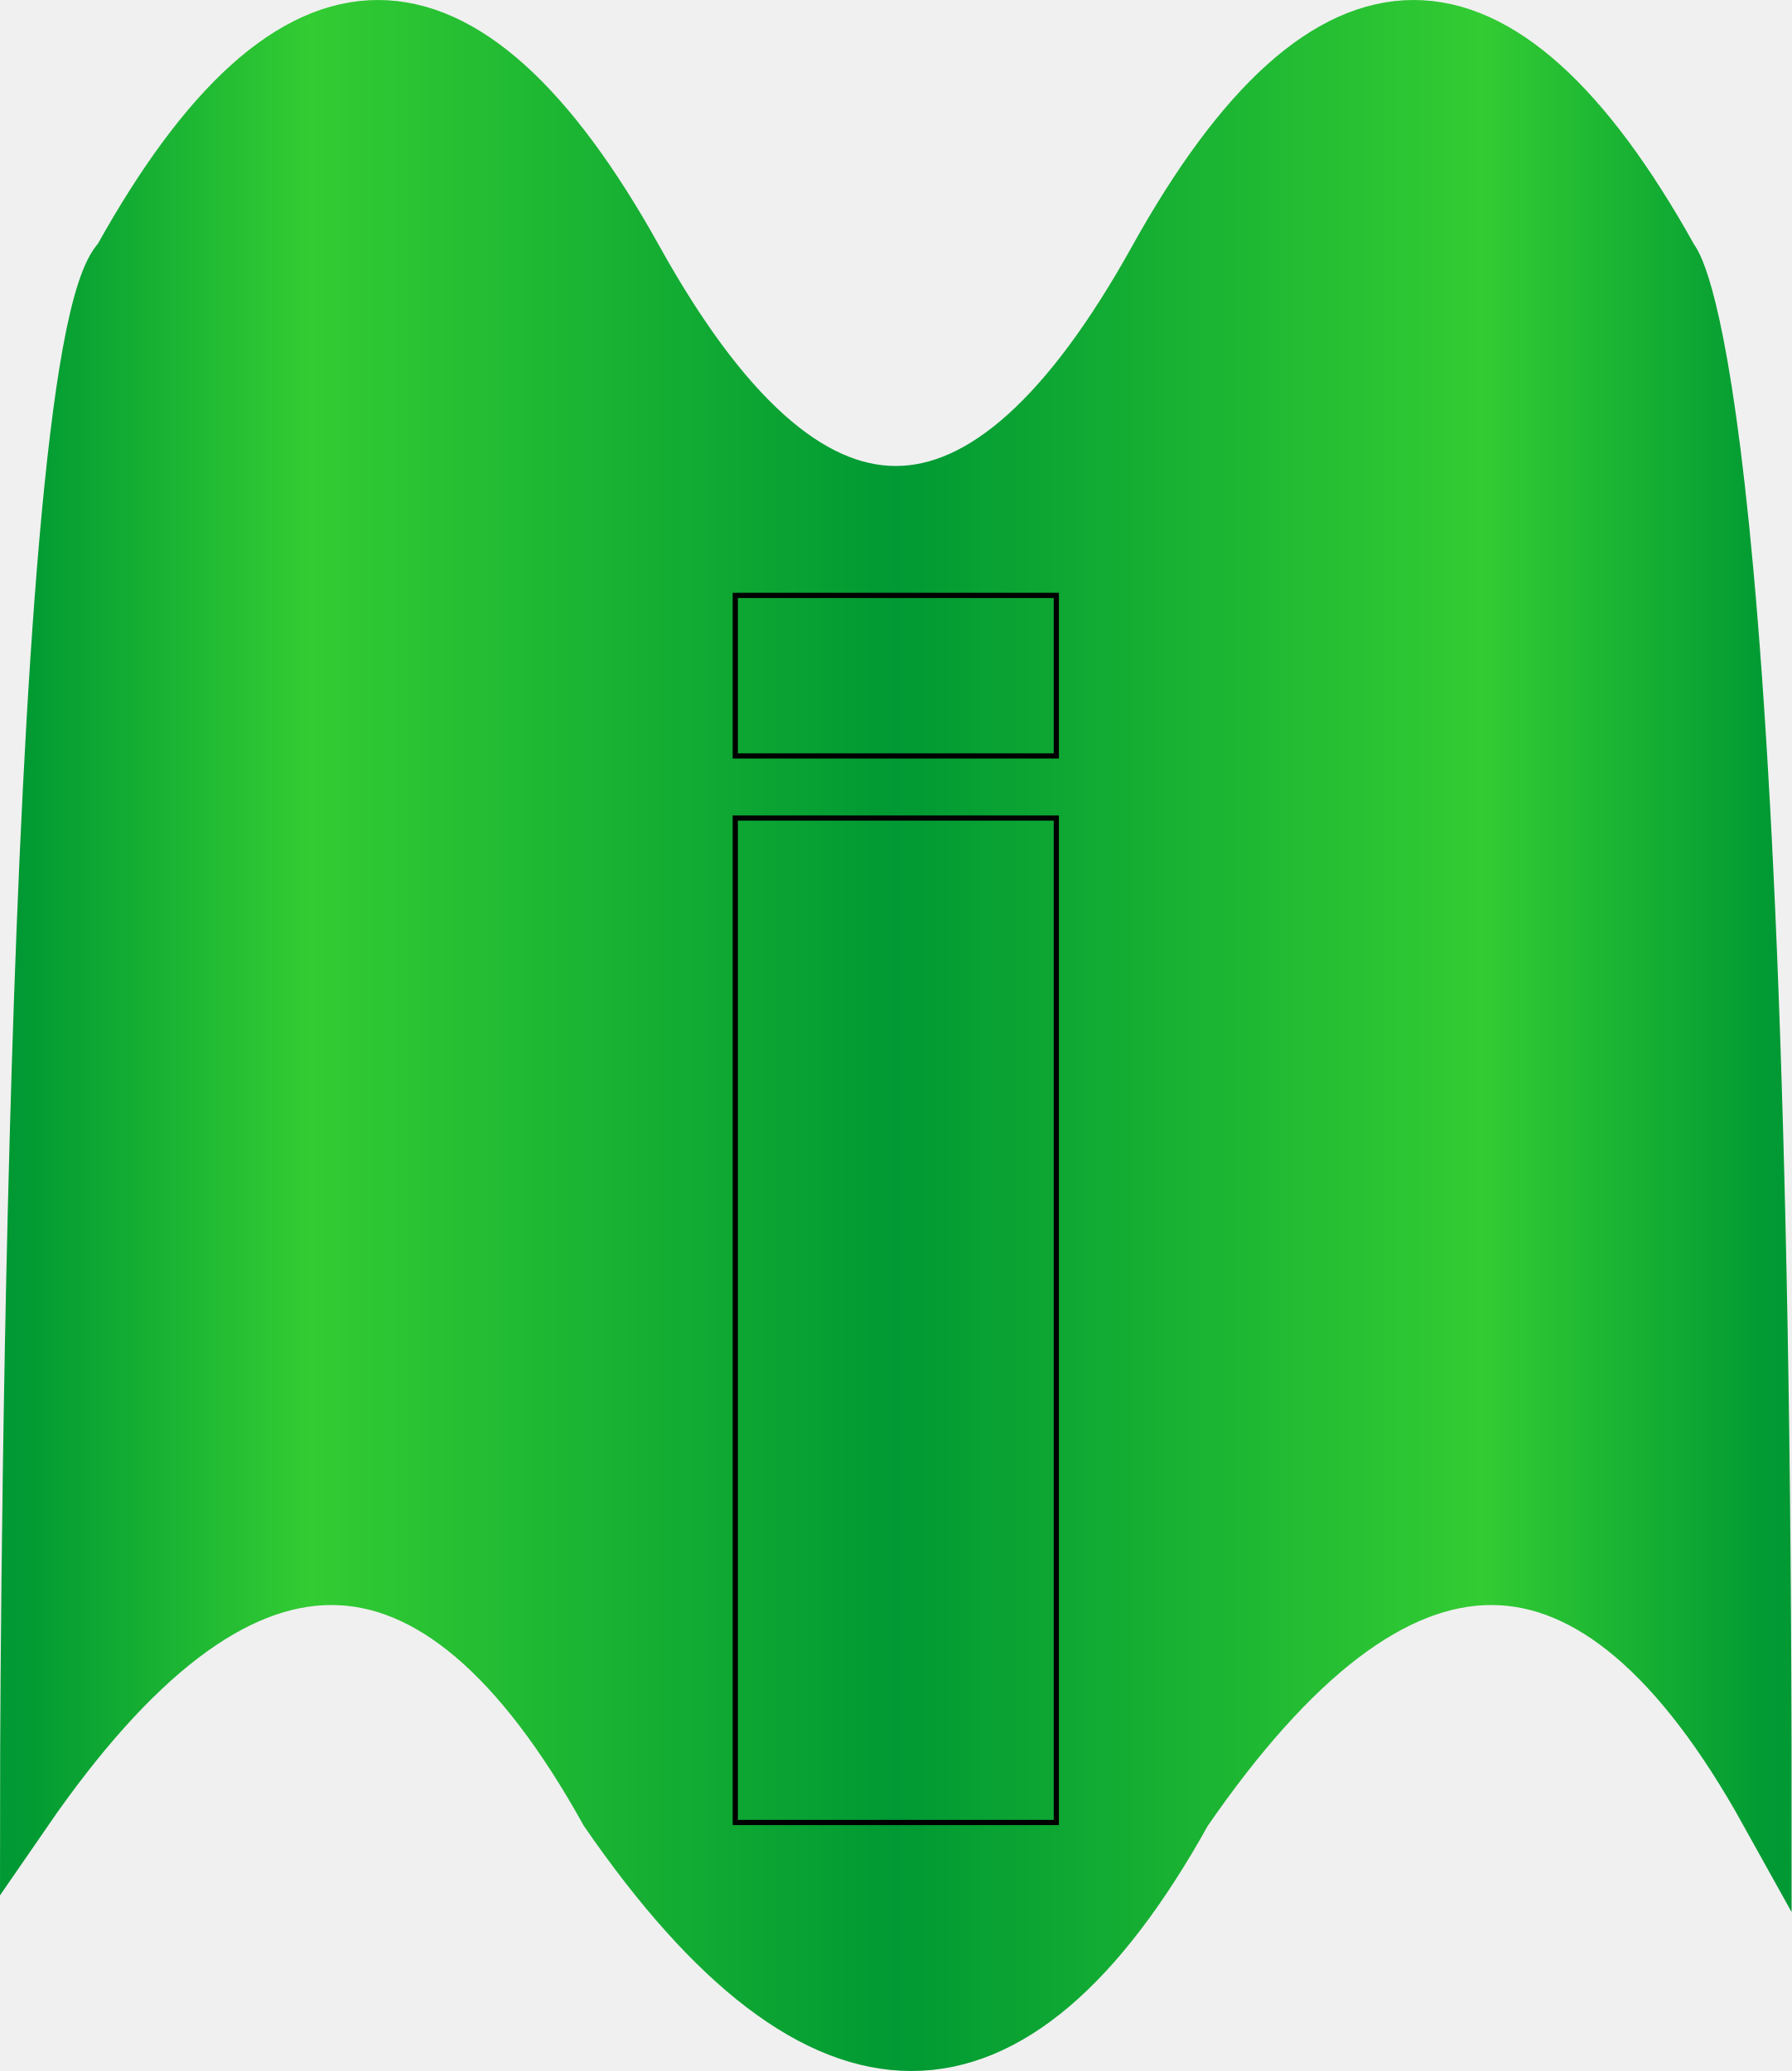
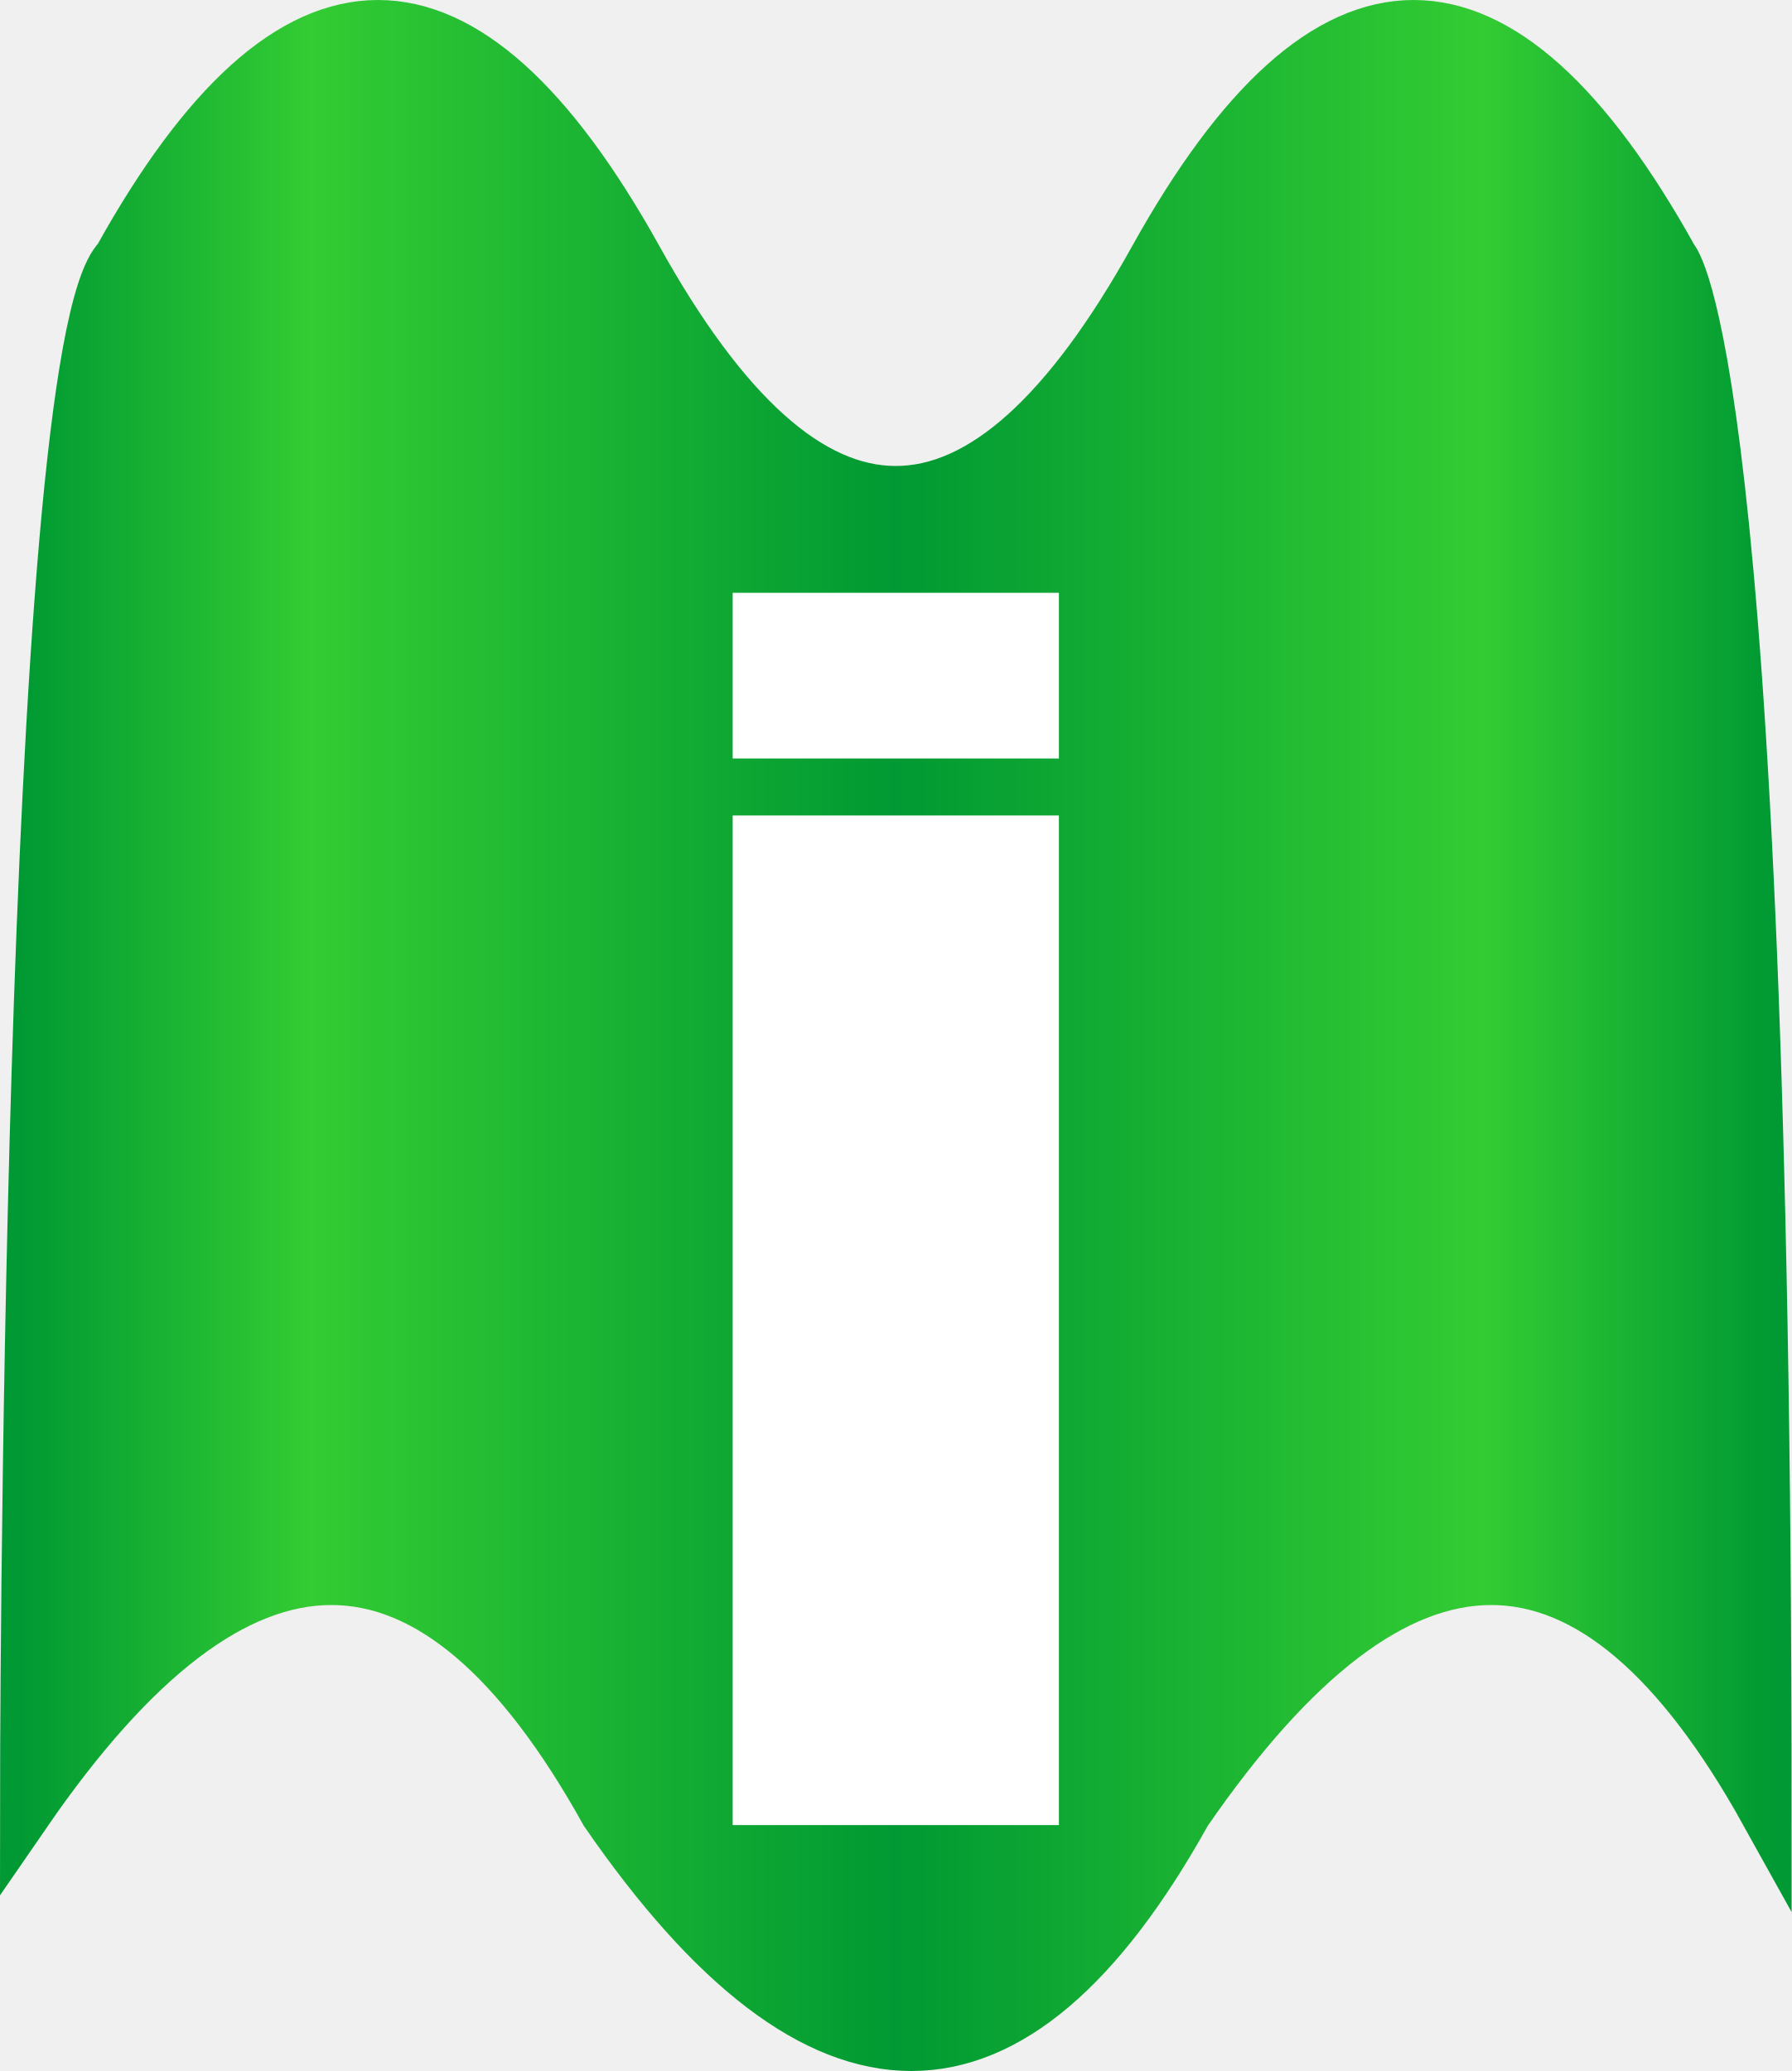
<svg xmlns="http://www.w3.org/2000/svg" class="logo" height="100%" width="100%" viewBox="0 0 346 400">
  <g>
    <defs>
      <linearGradient id="MyGradient">
        <stop offset="0%" stop-color="#009933" />
        <stop offset="16.5%" stop-color="#33cc33" />
        <stop offset="50%" stop-color="#009933" />
        <stop offset="83.5%" stop-color="#33cc33" />
        <stop offset="100%" stop-color="#009933" />
      </linearGradient>
    </defs>
    <path id="mongr" d="M 23 50 q 50 -90 100 0 q 50 90 100 0 q 50 -90 100 0     s 18 18 18 300 q -50 -90 -112 0 q -50 90 -112 0 q -50 -90 -112 0     s 0 -282 18 -300" stroke="url(#MyGradient)" stroke-width="10" fill="url(#MyGradient)" />
-     <path id="i" fill="none" stroke="black" stroke-width="1" d="M 204.00,115.00            C 204.00,115.00 204.00,146.00 204.00,146.00              204.00,146.00 142.00,146.00 142.00,146.00              142.00,146.00 142.00,115.00 142.00,115.00              142.00,115.00 204.00,115.00 204.00,115.00 Z            M 204.00,158.00            C 204.00,158.00 204.00,352.00 204.00,352.00              204.00,352.00 142.00,352.00 142.00,352.00              142.00,352.00 142.00,158.00 142.00,158.00              142.00,158.00 204.00,158.00 204.00,158.00 Z" />
+     <path id="i" fill="white" stroke="white" stroke-width="1" d="M 204.00,115.00            C 204.00,115.00 204.00,146.00 204.00,146.00              204.00,146.00 142.00,146.00 142.00,146.00              142.00,146.00 142.00,115.00 142.00,115.00              142.00,115.00 204.00,115.00 204.00,115.00 Z            M 204.00,158.00            C 204.00,158.00 204.00,352.00 204.00,352.00              204.00,352.00 142.00,352.00 142.00,352.00              142.00,352.00 142.00,158.00 142.00,158.00              142.00,158.00 204.00,158.00 204.00,158.00 Z" />
    Sorry, your browser does not support inline SVG.
  </g>
</svg>
